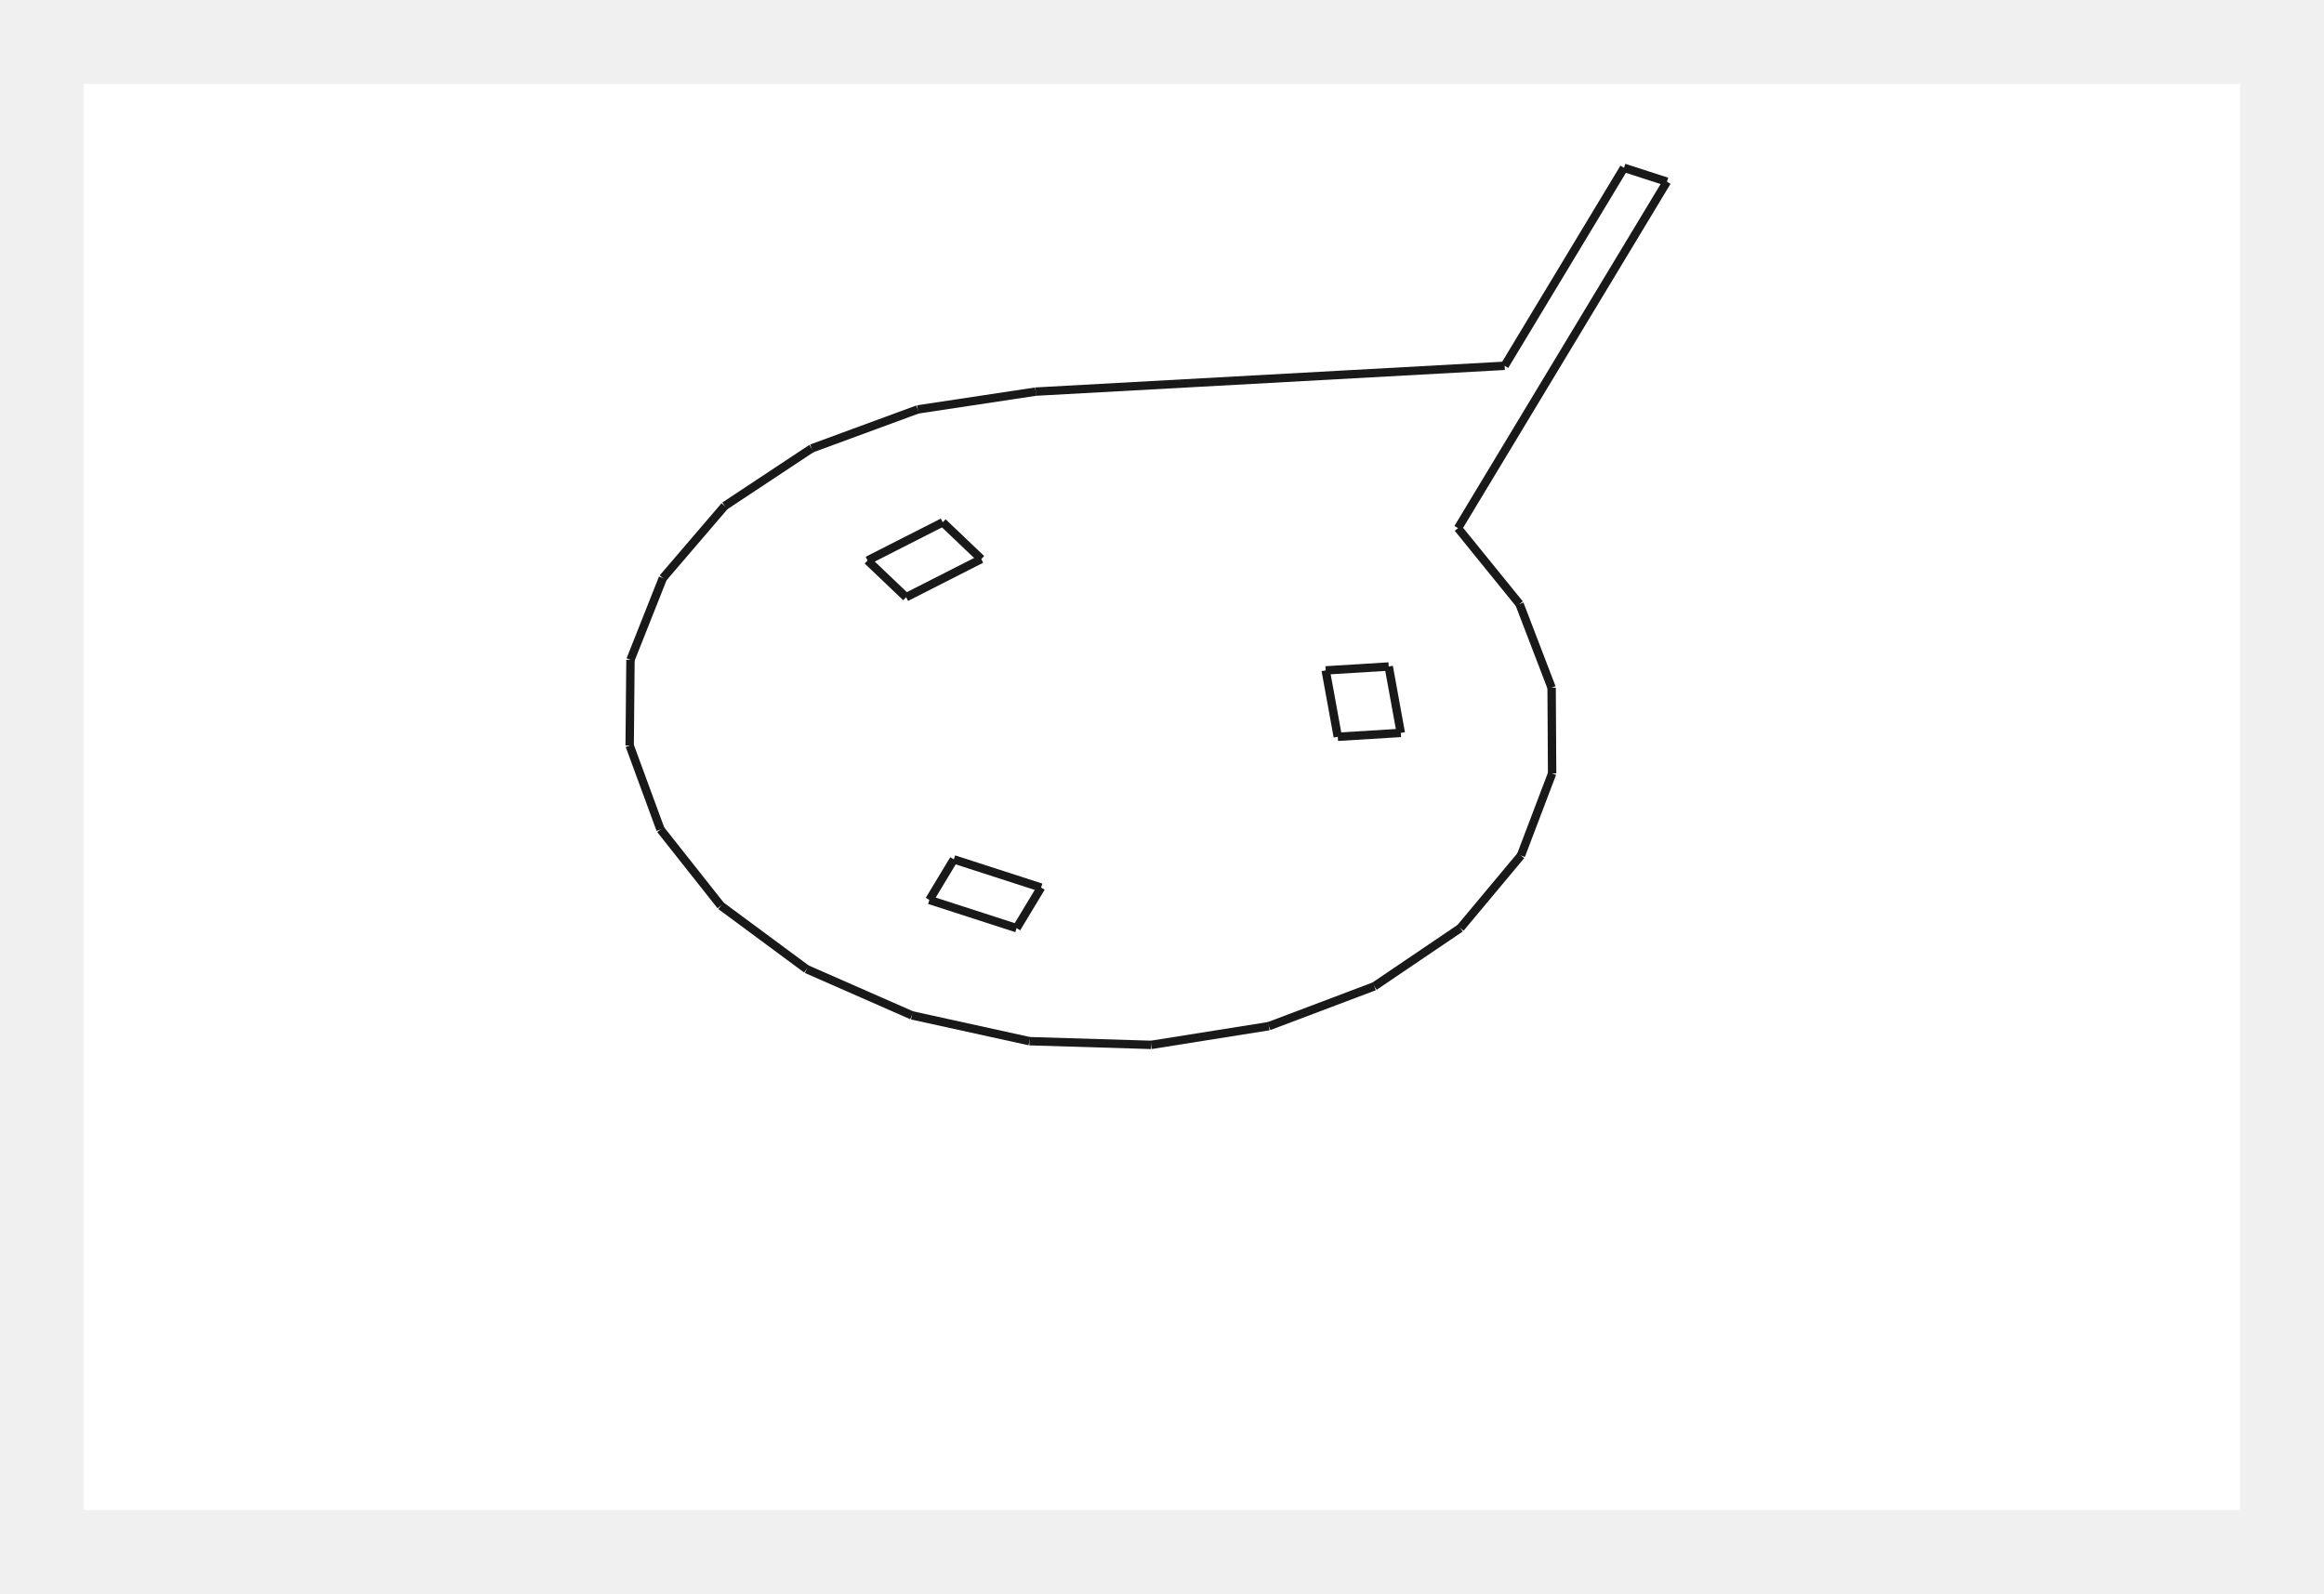
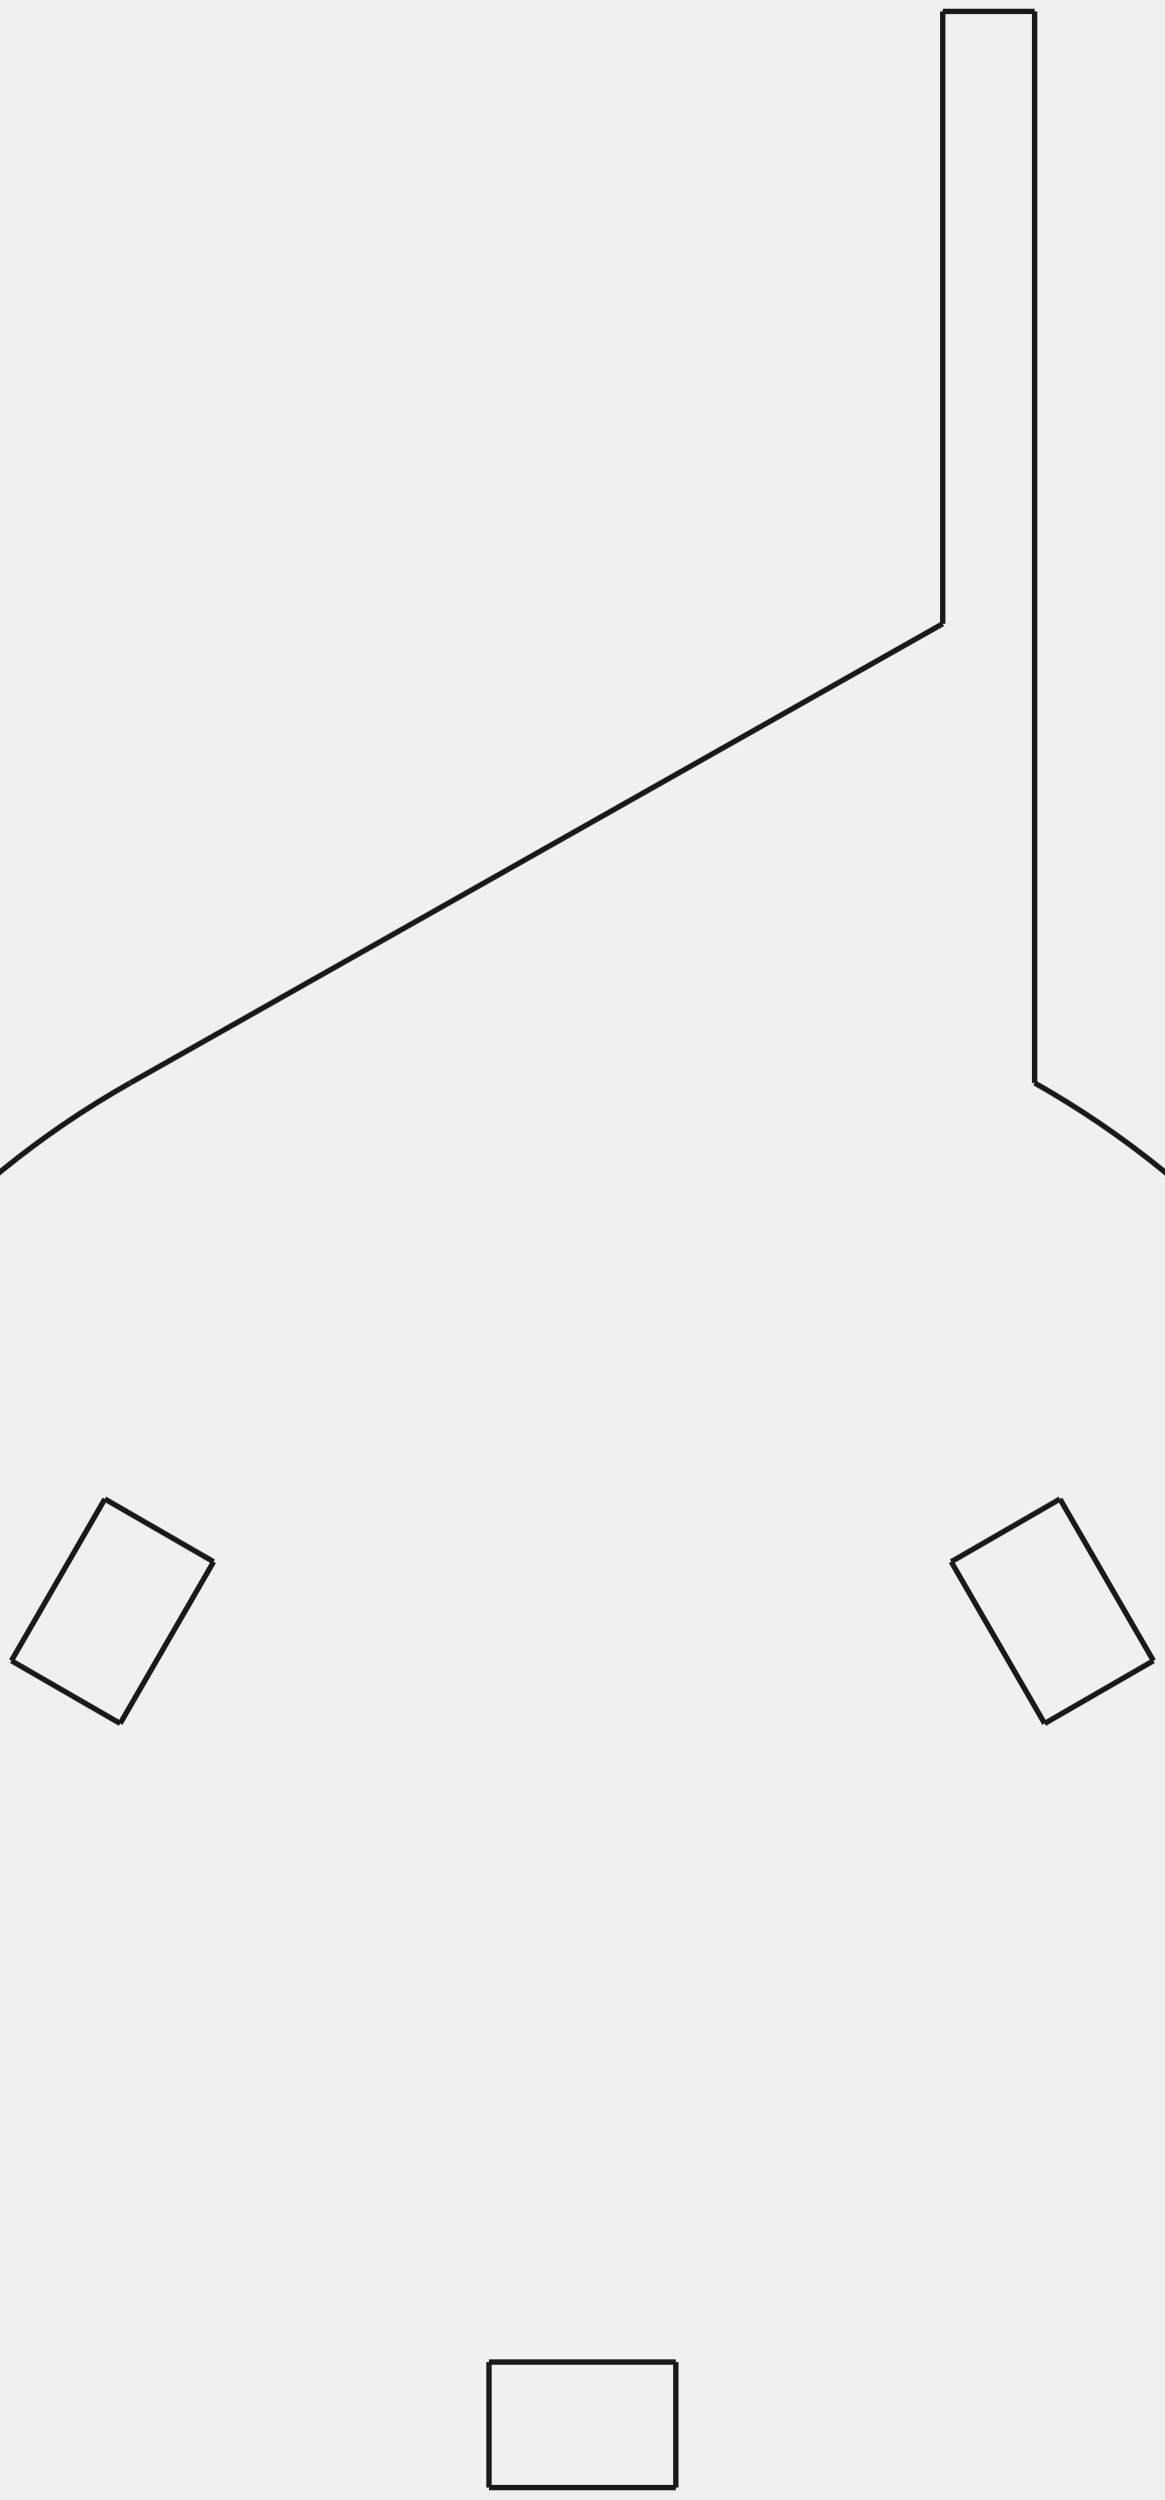
- <svg xmlns="http://www.w3.org/2000/svg" version="1.1" baseProfile="full" width="277" height="190">
-   <g>
- </g>
-   <path d="M 10,10 L 267,10 L 267,180 L 10,180 L 10,10 z " style="fill:#ffffff;fill-opacity:1;fill-rule:evenodd;stroke:none;stroke-width:1px;stroke-linecap:butt;stroke-linejoin:miter;stroke-opacity:1" />
-   <g>
-     <line x1="193.568" y1="20.006" x2="198.682" y2="21.66" stroke="#191919" stroke-width="1px" />
-     <line x1="193.568" y1="20.006" x2="179.339" y2="43.607" stroke="#191919" stroke-width="1px" />
-     <line x1="198.682" y1="21.66" x2="173.781" y2="62.961" stroke="#191919" stroke-width="1px" />
-     <line x1="179.339" y1="43.607" x2="123.444" y2="46.685" stroke="#191919" stroke-width="1px" />
-     <line x1="123.444" y1="46.685" x2="109.382" y2="48.808" stroke="#191919" stroke-width="1px" />
-     <line x1="109.382" y1="48.808" x2="96.737" y2="53.458" stroke="#191919" stroke-width="1px" />
-     <line x1="96.737" y1="53.458" x2="86.377" y2="60.317" stroke="#191919" stroke-width="1px" />
-     <line x1="181.112" y1="72.002" x2="173.781" y2="62.961" stroke="#191919" stroke-width="1px" />
-     <line x1="112.364" y1="62.266" x2="116.958" y2="66.642" stroke="#191919" stroke-width="1px" />
-     <line x1="103.407" y1="66.819" x2="112.364" y2="62.266" stroke="#191919" stroke-width="1px" />
-     <line x1="86.377" y1="60.317" x2="79.012" y2="68.913" stroke="#191919" stroke-width="1px" />
-     <line x1="116.958" y1="66.642" x2="108.001" y2="71.195" stroke="#191919" stroke-width="1px" />
-     <line x1="108.001" y1="71.195" x2="103.407" y2="66.819" stroke="#191919" stroke-width="1px" />
-     <line x1="184.939" y1="81.978" x2="181.112" y2="72.002" stroke="#191919" stroke-width="1px" />
-     <line x1="79.012" y1="68.913" x2="75.148" y2="78.657" stroke="#191919" stroke-width="1px" />
-     <line x1="158.012" y1="79.917" x2="165.523" y2="79.455" stroke="#191919" stroke-width="1px" />
-     <line x1="165.523" y1="79.455" x2="166.964" y2="87.37" stroke="#191919" stroke-width="1px" />
-     <line x1="159.453" y1="87.832" x2="158.012" y2="79.917" stroke="#191919" stroke-width="1px" />
-     <line x1="184.998" y1="92.206" x2="184.939" y2="81.978" stroke="#191919" stroke-width="1px" />
-     <line x1="166.964" y1="87.37" x2="159.453" y2="87.832" stroke="#191919" stroke-width="1px" />
-     <line x1="75.148" y1="78.657" x2="75.05" y2="88.88" stroke="#191919" stroke-width="1px" />
-     <line x1="181.285" y1="101.983" x2="184.998" y2="92.206" stroke="#191919" stroke-width="1px" />
-     <line x1="75.05" y1="88.88" x2="78.725" y2="98.88" stroke="#191919" stroke-width="1px" />
-     <line x1="174.056" y1="110.639" x2="181.285" y2="101.983" stroke="#191919" stroke-width="1px" />
-     <line x1="113.689" y1="102.445" x2="124.086" y2="105.807" stroke="#191919" stroke-width="1px" />
-     <line x1="110.772" y1="107.283" x2="113.689" y2="102.445" stroke="#191919" stroke-width="1px" />
-     <line x1="78.725" y1="98.88" x2="85.92" y2="107.973" stroke="#191919" stroke-width="1px" />
-     <line x1="124.086" y1="105.807" x2="121.17" y2="110.646" stroke="#191919" stroke-width="1px" />
-     <line x1="121.17" y1="110.646" x2="110.772" y2="107.283" stroke="#191919" stroke-width="1px" />
-     <line x1="163.806" y1="117.579" x2="174.056" y2="110.639" stroke="#191919" stroke-width="1px" />
-     <line x1="85.92" y1="107.973" x2="96.142" y2="115.532" stroke="#191919" stroke-width="1px" />
-     <line x1="151.239" y1="122.328" x2="163.806" y2="117.579" stroke="#191919" stroke-width="1px" />
-     <line x1="96.142" y1="115.532" x2="108.69" y2="121.041" stroke="#191919" stroke-width="1px" />
-     <line x1="137.217" y1="124.56" x2="151.239" y2="122.328" stroke="#191919" stroke-width="1px" />
-     <line x1="108.69" y1="121.041" x2="122.702" y2="124.12" stroke="#191919" stroke-width="1px" />
-     <line x1="122.702" y1="124.12" x2="137.217" y2="124.56" stroke="#191919" stroke-width="1px" />
+ <svg xmlns="http://www.w3.org/2000/svg" width="76.063mm" height="163.253mm" viewBox="0 0 76.063 163.253" version="1.1">
+   <g transform="translate(38.03155,122.9756) scale(1,-1)">
+     <path id="Shape2DView" d="M 23.53 122.23 L 23.53 82.23 " stroke="#191919" stroke-width="0.35 px" style="stroke-width:0.35;stroke-miterlimit:4;stroke-dasharray:none;fill:none;fill-rule: evenodd " />
+     <path id="Shape2DView" d="M 23.53 122.23 L 29.53 122.23 " stroke="#191919" stroke-width="0.35 px" style="stroke-width:0.35;stroke-miterlimit:4;stroke-dasharray:none;fill:none;fill-rule: evenodd " />
+     <path id="Shape2DView" d="M 23.53 82.23 L -29.53 52.23 " stroke="#191919" stroke-width="0.35 px" style="stroke-width:0.35;stroke-miterlimit:4;stroke-dasharray:none;fill:none;fill-rule: evenodd " />
+     <path id="Shape2DView" d="M 29.53 122.23 L 29.53 52.23 " stroke="#191919" stroke-width="0.35 px" style="stroke-width:0.35;stroke-miterlimit:4;stroke-dasharray:none;fill:none;fill-rule: evenodd " />
+     <path id="Shape2DView" d="M -29.53 52.23 A 60.0 60.0 0 1 1 29.53 52.23 " stroke="#191919" stroke-width="0.35 px" style="stroke-width:0.35;stroke-miterlimit:4;stroke-dasharray:none;fill:none;fill-rule: evenodd " />
+     <path id="Shape2DView" d="M -6.1 -39.532 L -6.1 -31.332 " stroke="#191919" stroke-width="0.35 px" style="stroke-width:0.35;stroke-miterlimit:4;stroke-dasharray:none;fill:none;fill-rule: evenodd " />
+     <path id="Shape2DView" d="M 6.1 -39.532 L -6.1 -39.532 " stroke="#191919" stroke-width="0.35 px" style="stroke-width:0.35;stroke-miterlimit:4;stroke-dasharray:none;fill:none;fill-rule: evenodd " />
+     <path id="Shape2DView" d="M -6.1 -31.332 L 6.1 -31.332 " stroke="#191919" stroke-width="0.35 px" style="stroke-width:0.35;stroke-miterlimit:4;stroke-dasharray:none;fill:none;fill-rule: evenodd " />
+     <path id="Shape2DView" d="M 6.1 -31.332 L 6.1 -39.532 " stroke="#191919" stroke-width="0.35 px" style="stroke-width:0.35;stroke-miterlimit:4;stroke-dasharray:none;fill:none;fill-rule: evenodd " />
+     <path id="Shape2DView" d="M 30.184 10.383 L 24.084 20.949 " stroke="#191919" stroke-width="0.35 px" style="stroke-width:0.35;stroke-miterlimit:4;stroke-dasharray:none;fill:none;fill-rule: evenodd " />
+     <path id="Shape2DView" d="M 37.286 14.483 L 30.184 10.383 " stroke="#191919" stroke-width="0.35 px" style="stroke-width:0.35;stroke-miterlimit:4;stroke-dasharray:none;fill:none;fill-rule: evenodd " />
+     <path id="Shape2DView" d="M 31.186 25.049 L 37.286 14.483 " stroke="#191919" stroke-width="0.35 px" style="stroke-width:0.35;stroke-miterlimit:4;stroke-dasharray:none;fill:none;fill-rule: evenodd " />
+     <path id="Shape2DView" d="M 24.084 20.949 L 31.186 25.049 " stroke="#191919" stroke-width="0.35 px" style="stroke-width:0.35;stroke-miterlimit:4;stroke-dasharray:none;fill:none;fill-rule: evenodd " />
+     <path id="Shape2DView" d="M -30.184 10.383 L -37.286 14.483 " stroke="#191919" stroke-width="0.35 px" style="stroke-width:0.35;stroke-miterlimit:4;stroke-dasharray:none;fill:none;fill-rule: evenodd " />
+     <path id="Shape2DView" d="M -24.084 20.949 L -30.184 10.383 " stroke="#191919" stroke-width="0.35 px" style="stroke-width:0.35;stroke-miterlimit:4;stroke-dasharray:none;fill:none;fill-rule: evenodd " />
+     <path id="Shape2DView" d="M -31.186 25.049 L -24.084 20.949 " stroke="#191919" stroke-width="0.35 px" style="stroke-width:0.35;stroke-miterlimit:4;stroke-dasharray:none;fill:none;fill-rule: evenodd " />
+     <path id="Shape2DView" d="M -37.286 14.483 L -31.186 25.049 " stroke="#191919" stroke-width="0.35 px" style="stroke-width:0.35;stroke-miterlimit:4;stroke-dasharray:none;fill:none;fill-rule: evenodd " />
  </g>
</svg>
